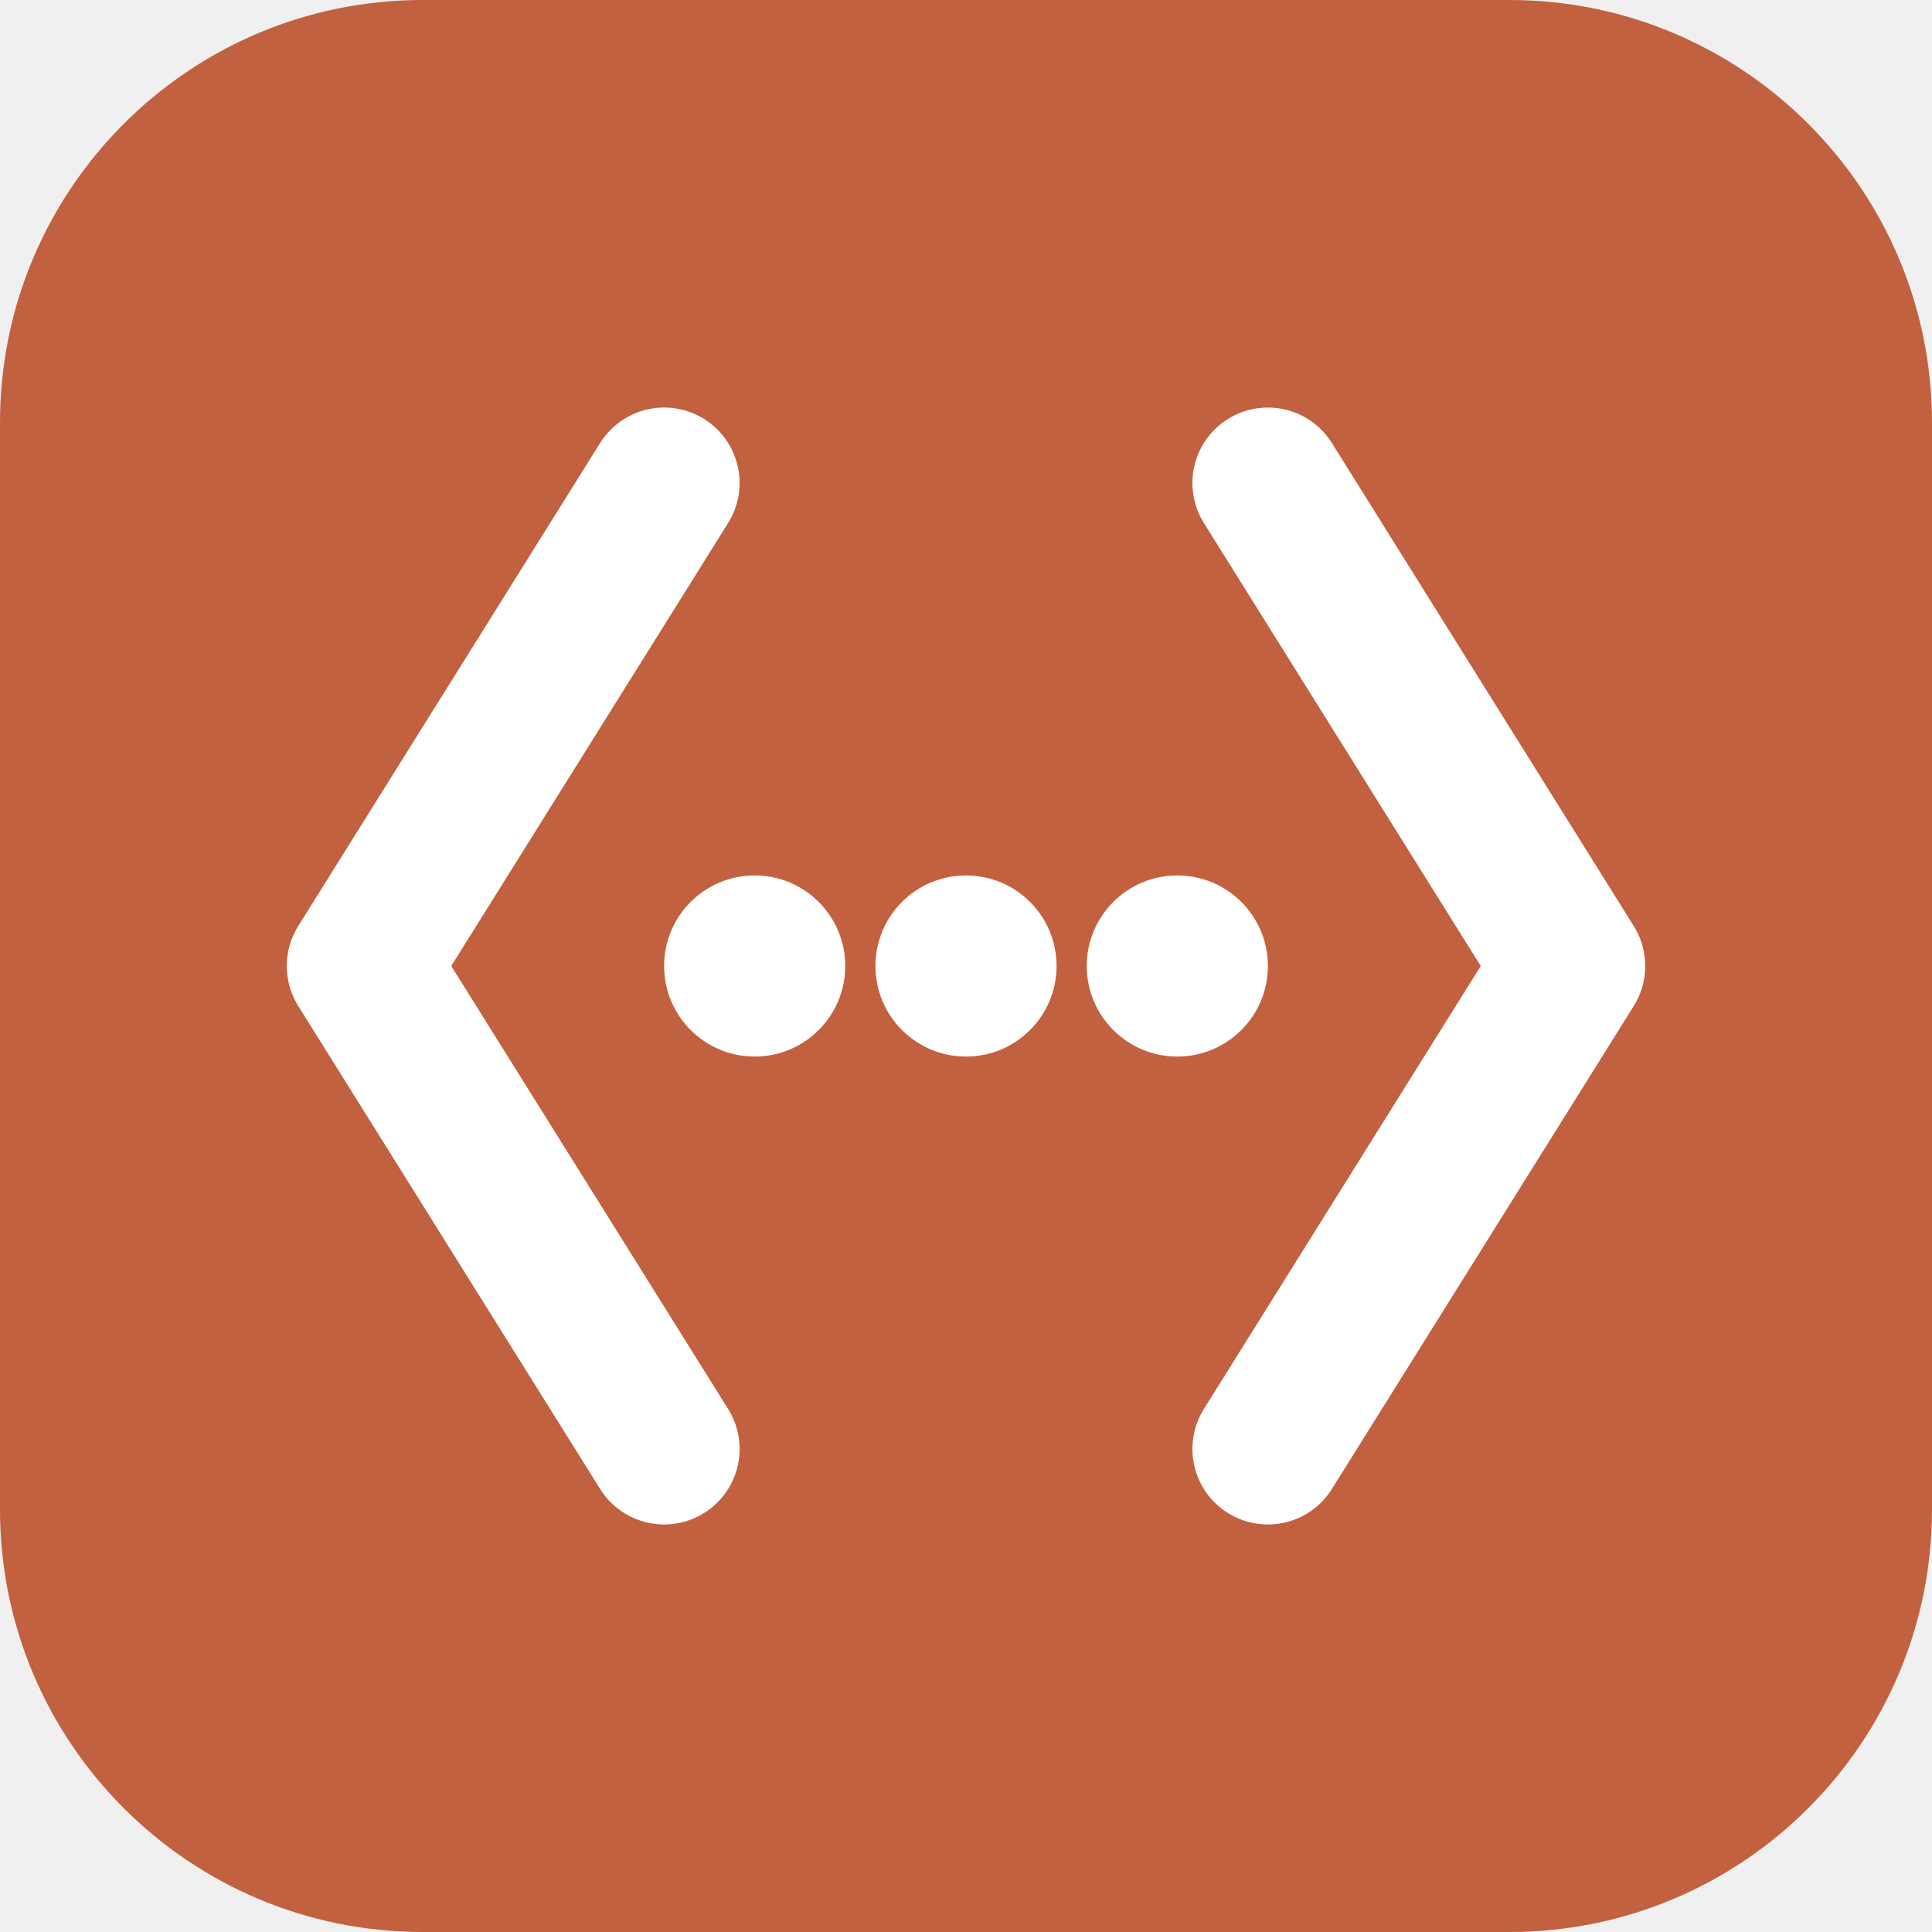
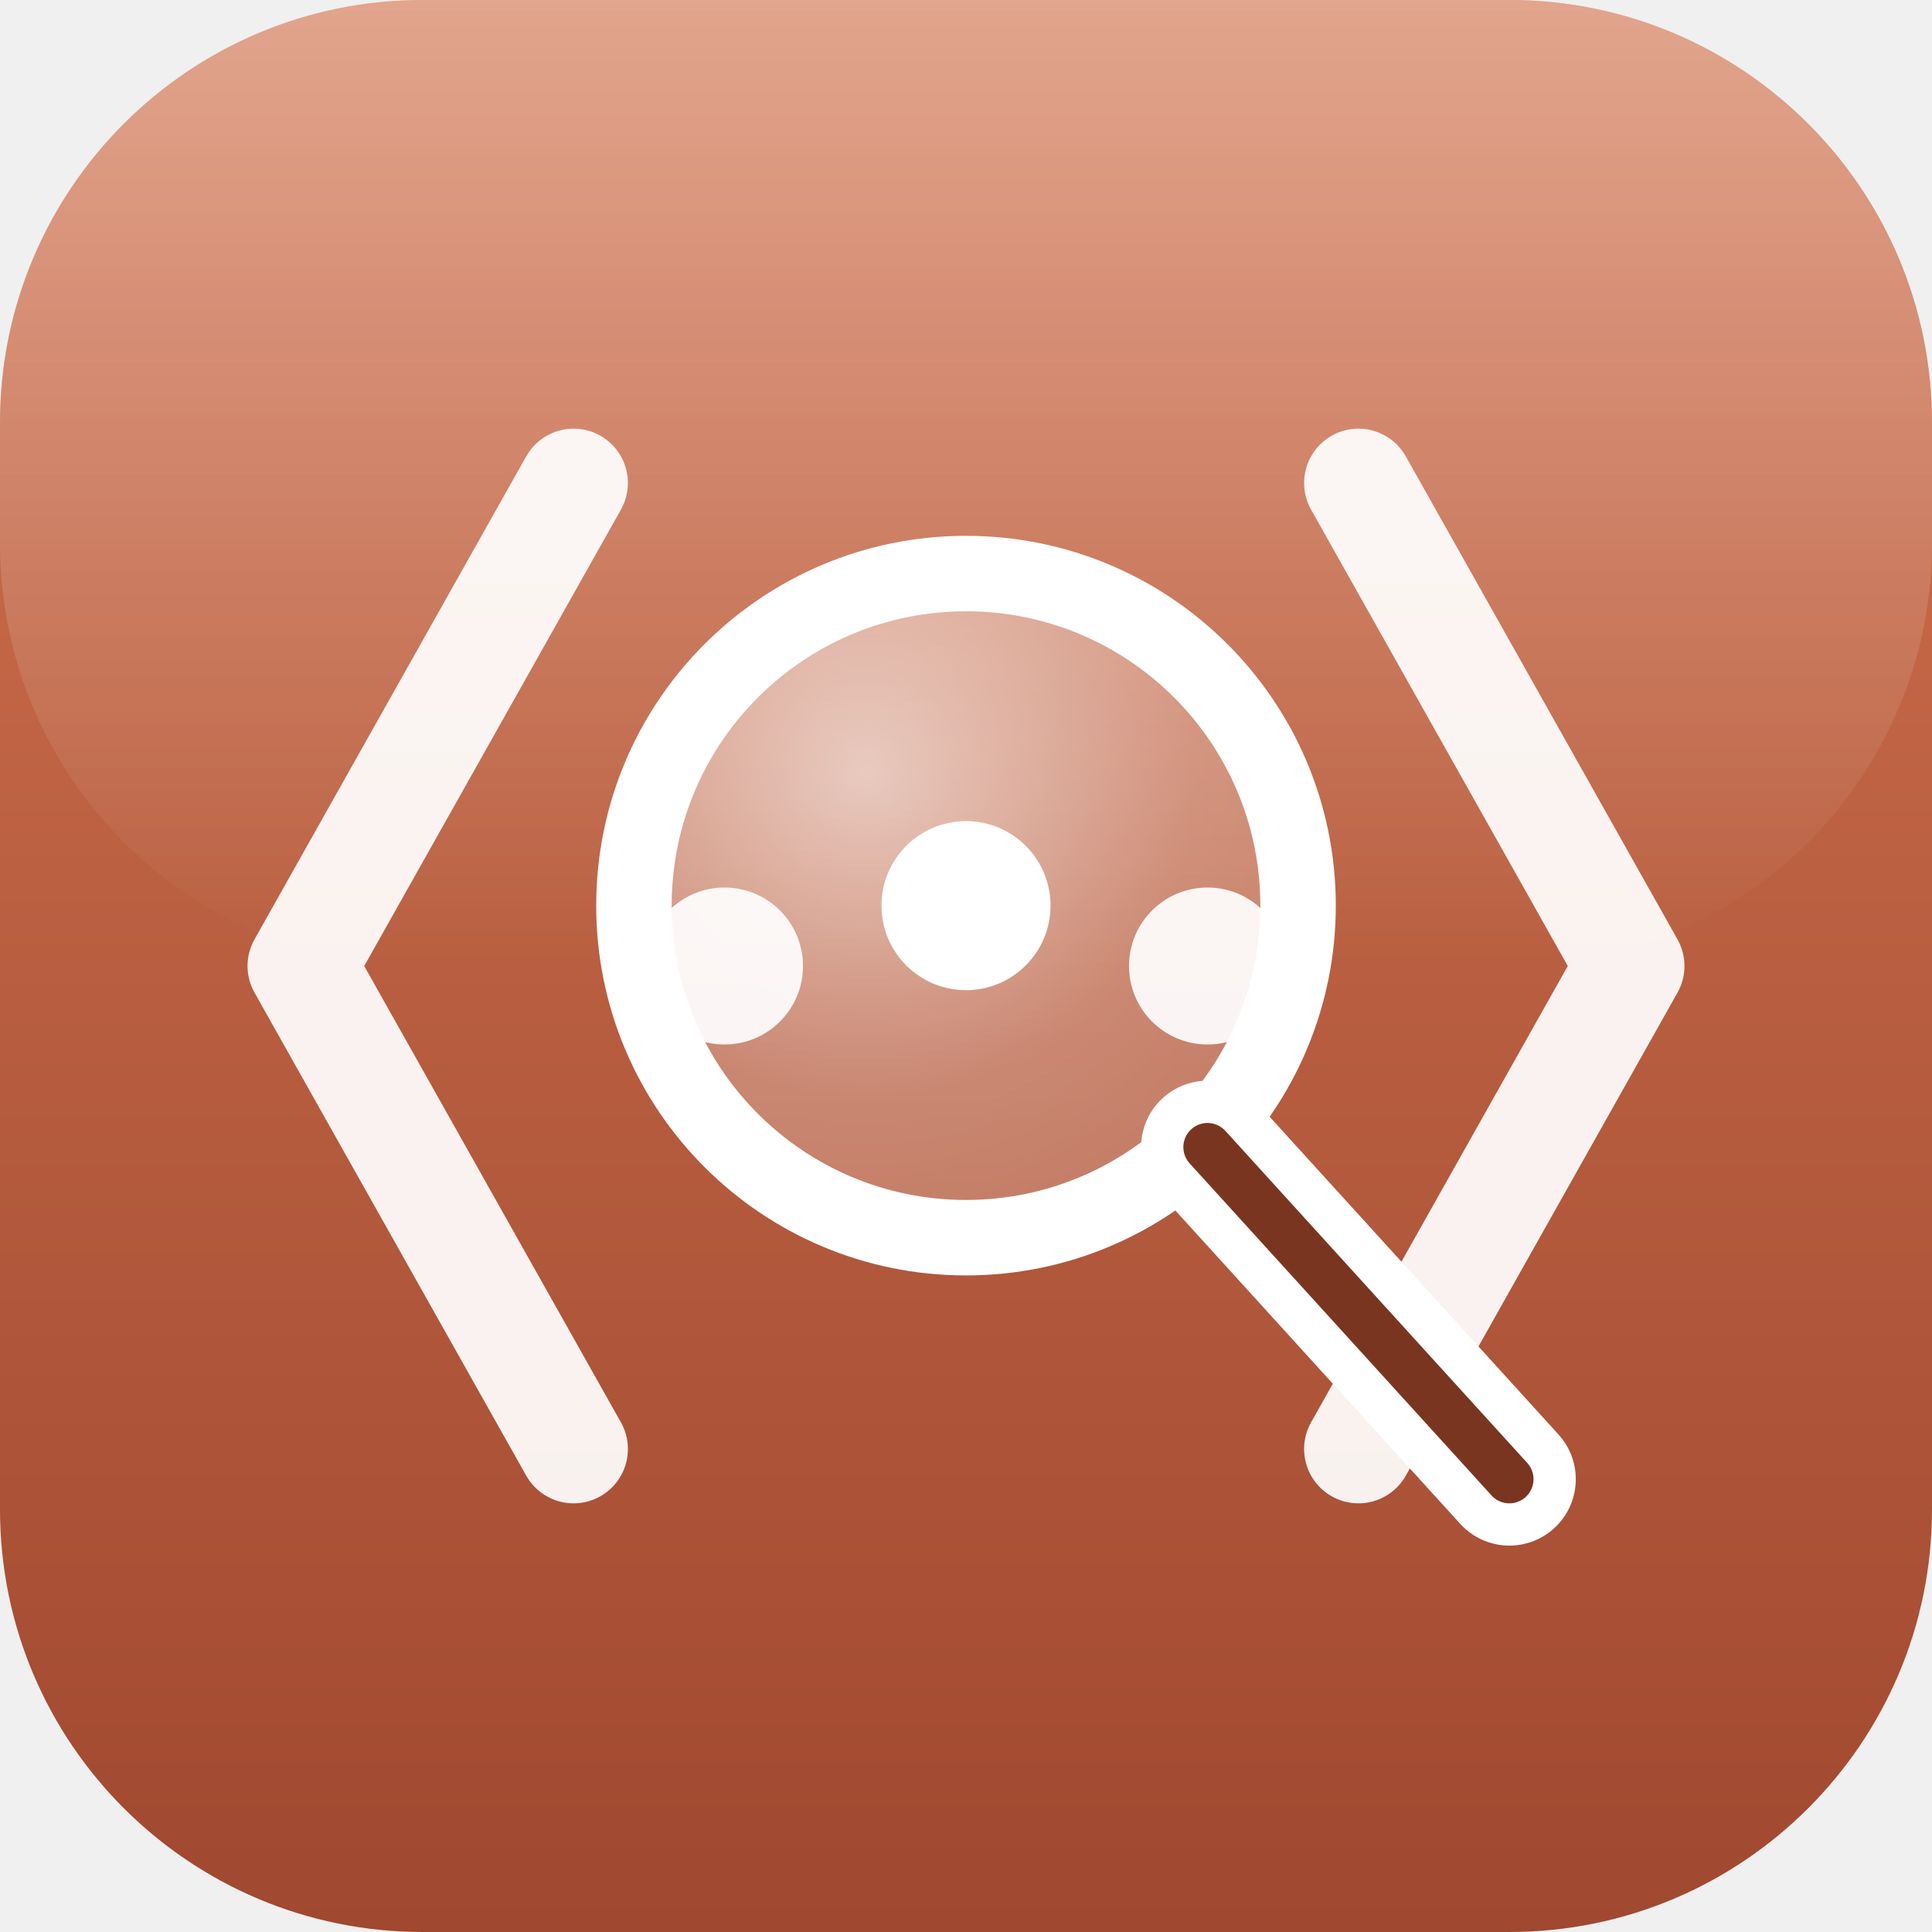
<svg xmlns="http://www.w3.org/2000/svg" viewBox="0 0 64 64">
-   <rect width="64" height="64" rx="14" fill="#c2613f" />
-   <g fill="none" stroke="#ffffff" stroke-width="5" stroke-linecap="round" stroke-linejoin="round">
-     <path d="M22 16 L12 32 L22 48" />
-     <path d="M42 16 L52 32 L42 48" />
+   <defs>
+     <linearGradient id="bg" x1="0" y1="0" x2="0" y2="1">
+       <stop offset="0" stop-color="#d27450" />
+       <stop offset="1" stop-color="#a04830" />
+     </linearGradient>
+     <radialGradient id="lensGlass" cx="0.35" cy="0.3" r="0.9">
+       <stop offset="0" stop-color="#ffffff" stop-opacity="0.55" />
+       <stop offset="0.55" stop-color="#ffffff" stop-opacity="0.1" />
+       <stop offset="1" stop-color="#ffffff" stop-opacity="0" />
+     </radialGradient>
+     <linearGradient id="highlight" x1="0" y1="0" x2="0" y2="1">
+       <stop offset="0" stop-color="#ffffff" stop-opacity="0.35" />
+       <stop offset="1" stop-color="#ffffff" stop-opacity="0" />
+     </linearGradient>
+   </defs>
+   <rect width="64" height="64" rx="14" fill="url(#bg)" />
+   <rect width="64" height="32" rx="14" fill="url(#highlight)" />
+   <g stroke="#ffffff" stroke-width="3.6" stroke-linecap="round" stroke-linejoin="round" fill="none" opacity="0.92">
+     <path d="M19 16 L10 32 L19 48" />
+     <path d="M45 16 L54 32 L45 48" />
  </g>
-   <g fill="#ffffff">
-     <circle cx="25" cy="32" r="3" />
-     <circle cx="32" cy="32" r="3" />
-     <circle cx="39" cy="32" r="3" />
+   <g fill="#ffffff" opacity="0.92">
+     <circle cx="24" cy="32" r="2.6" />
+     <circle cx="40" cy="32" r="2.6" />
  </g>
+   <circle cx="32" cy="30" r="11" fill="#ffffff" opacity="0.18" />
+   <circle cx="32" cy="30" r="11" fill="url(#lensGlass)" />
+   <circle cx="32" cy="30" r="11" fill="none" stroke="#ffffff" stroke-width="2.5" />
+   <circle cx="32" cy="30" r="2.8" fill="#ffffff" />
+   <path d="M40 38 L50 49" stroke="#ffffff" stroke-width="4.4" stroke-linecap="round" />
+   <path d="M40 38 L50 49" stroke="#7a3520" stroke-width="1.6" stroke-linecap="round" />
</svg>
